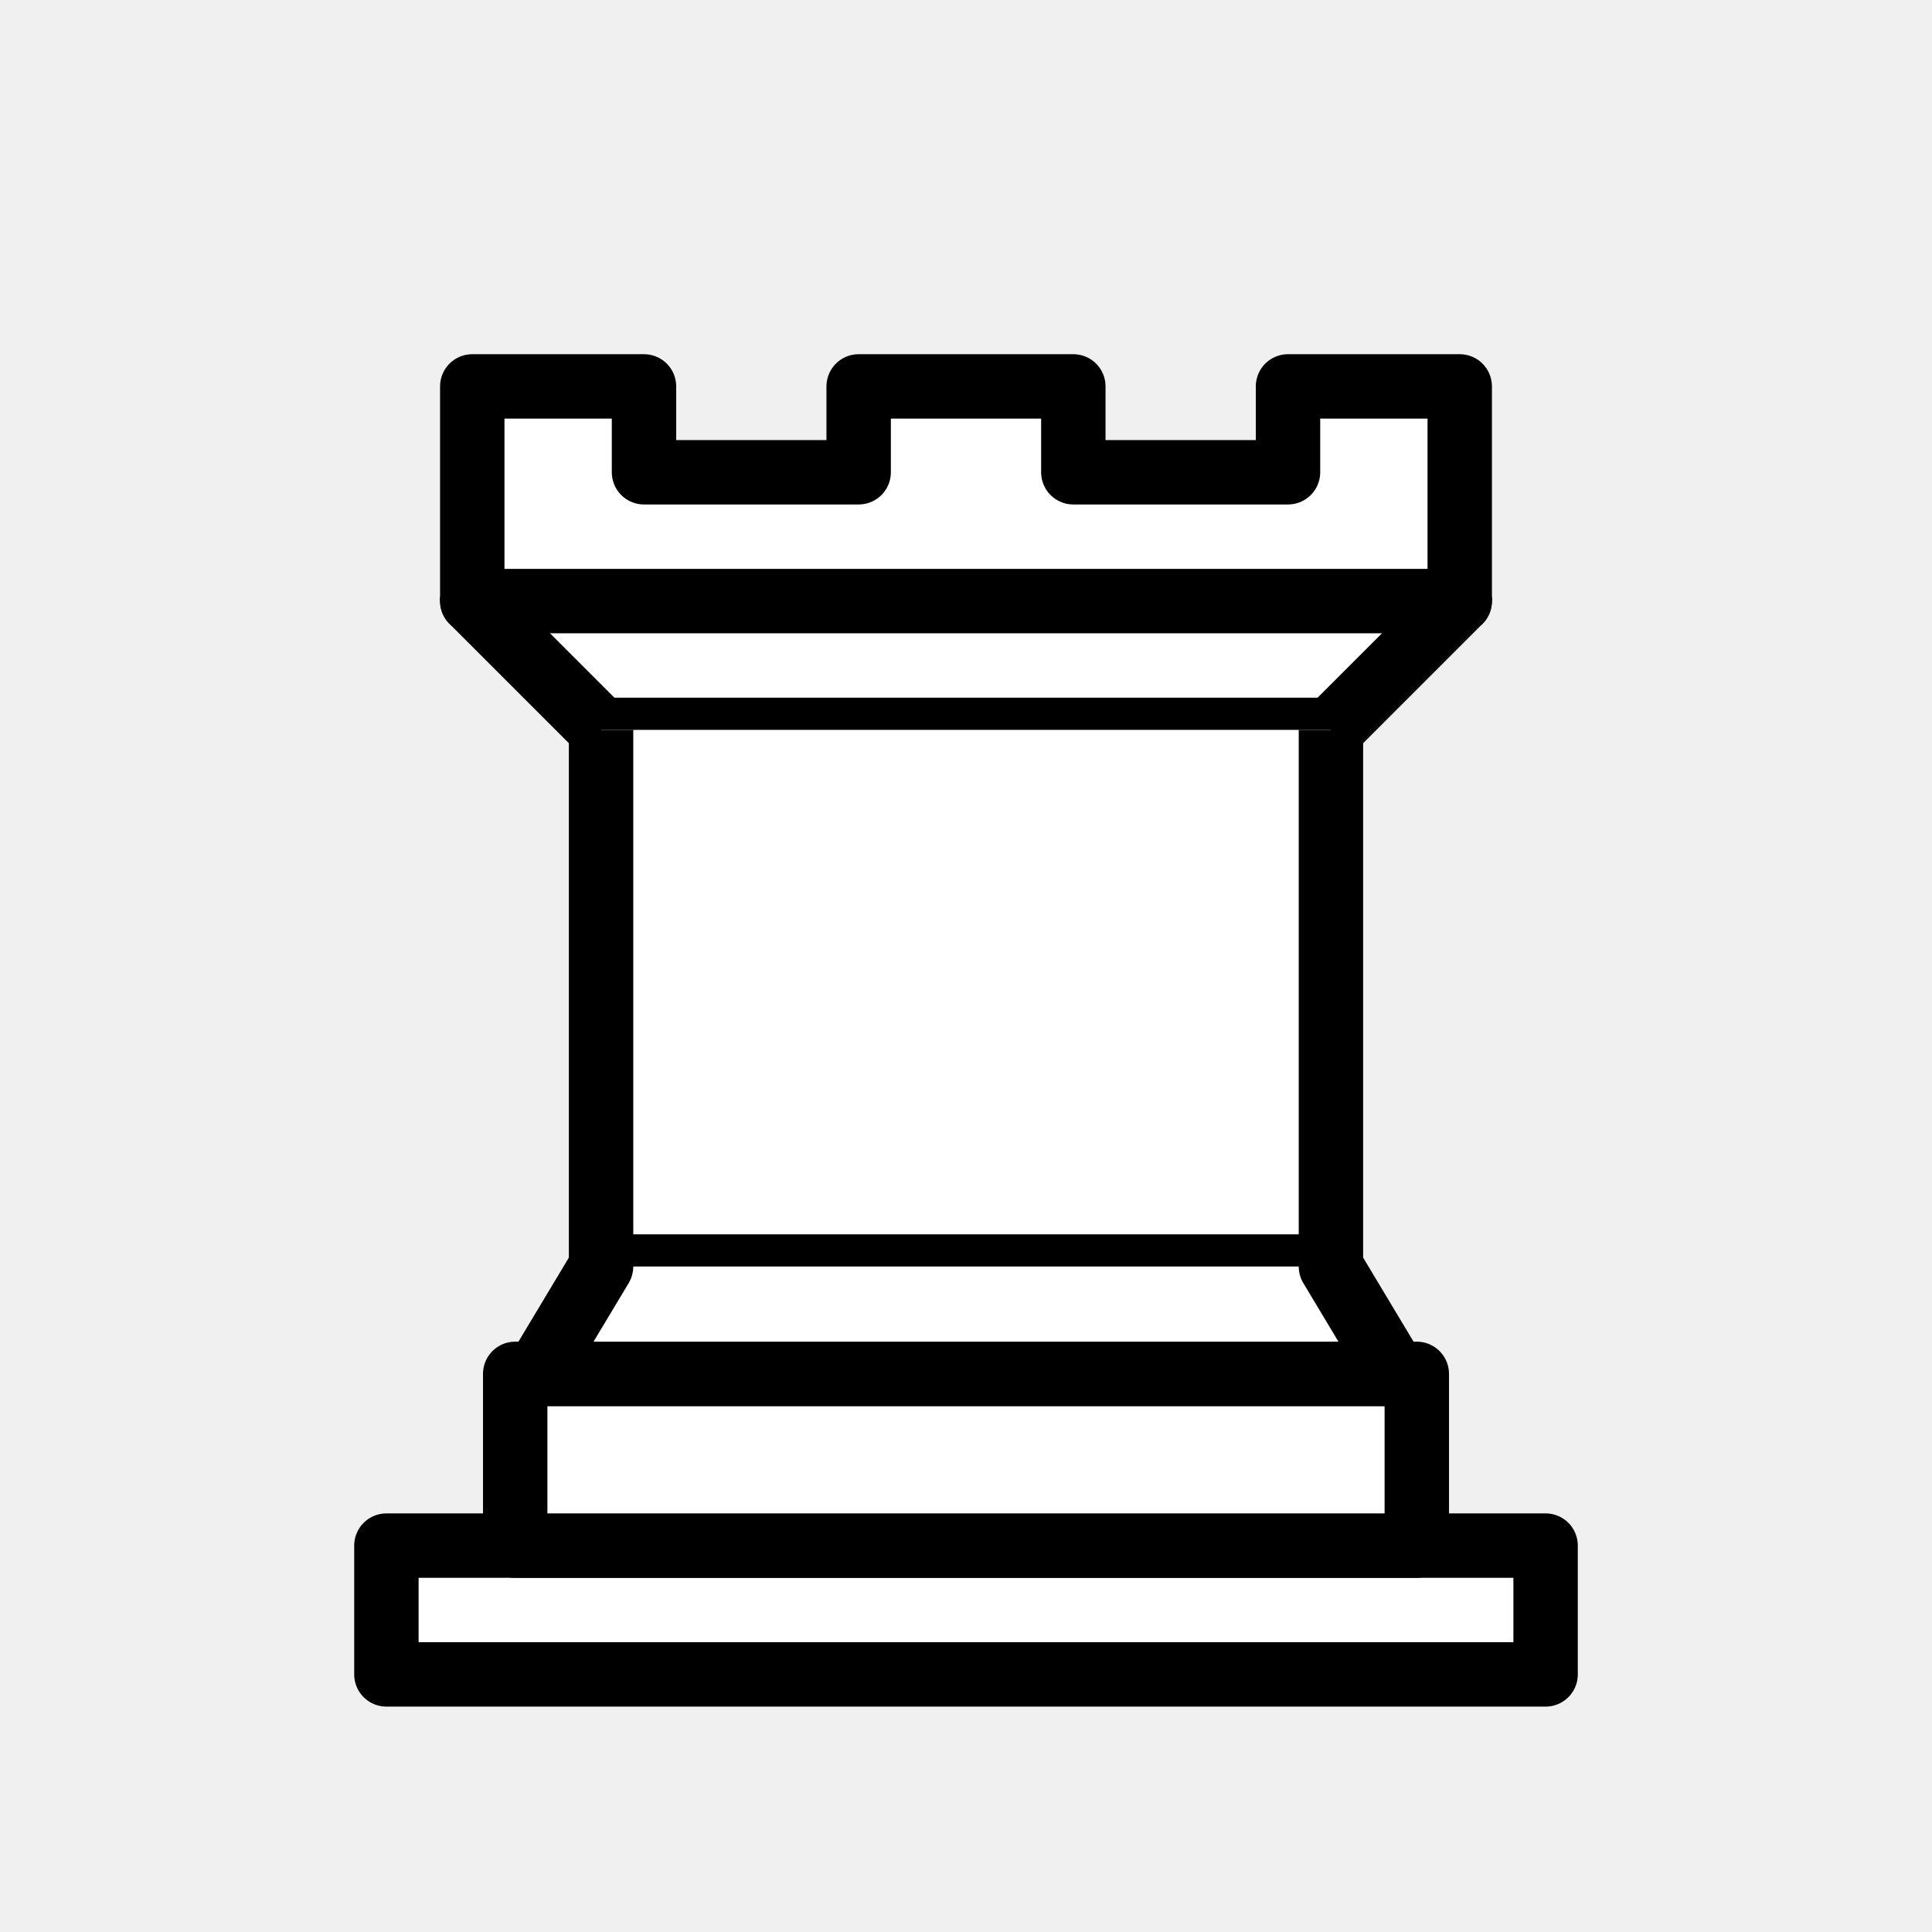
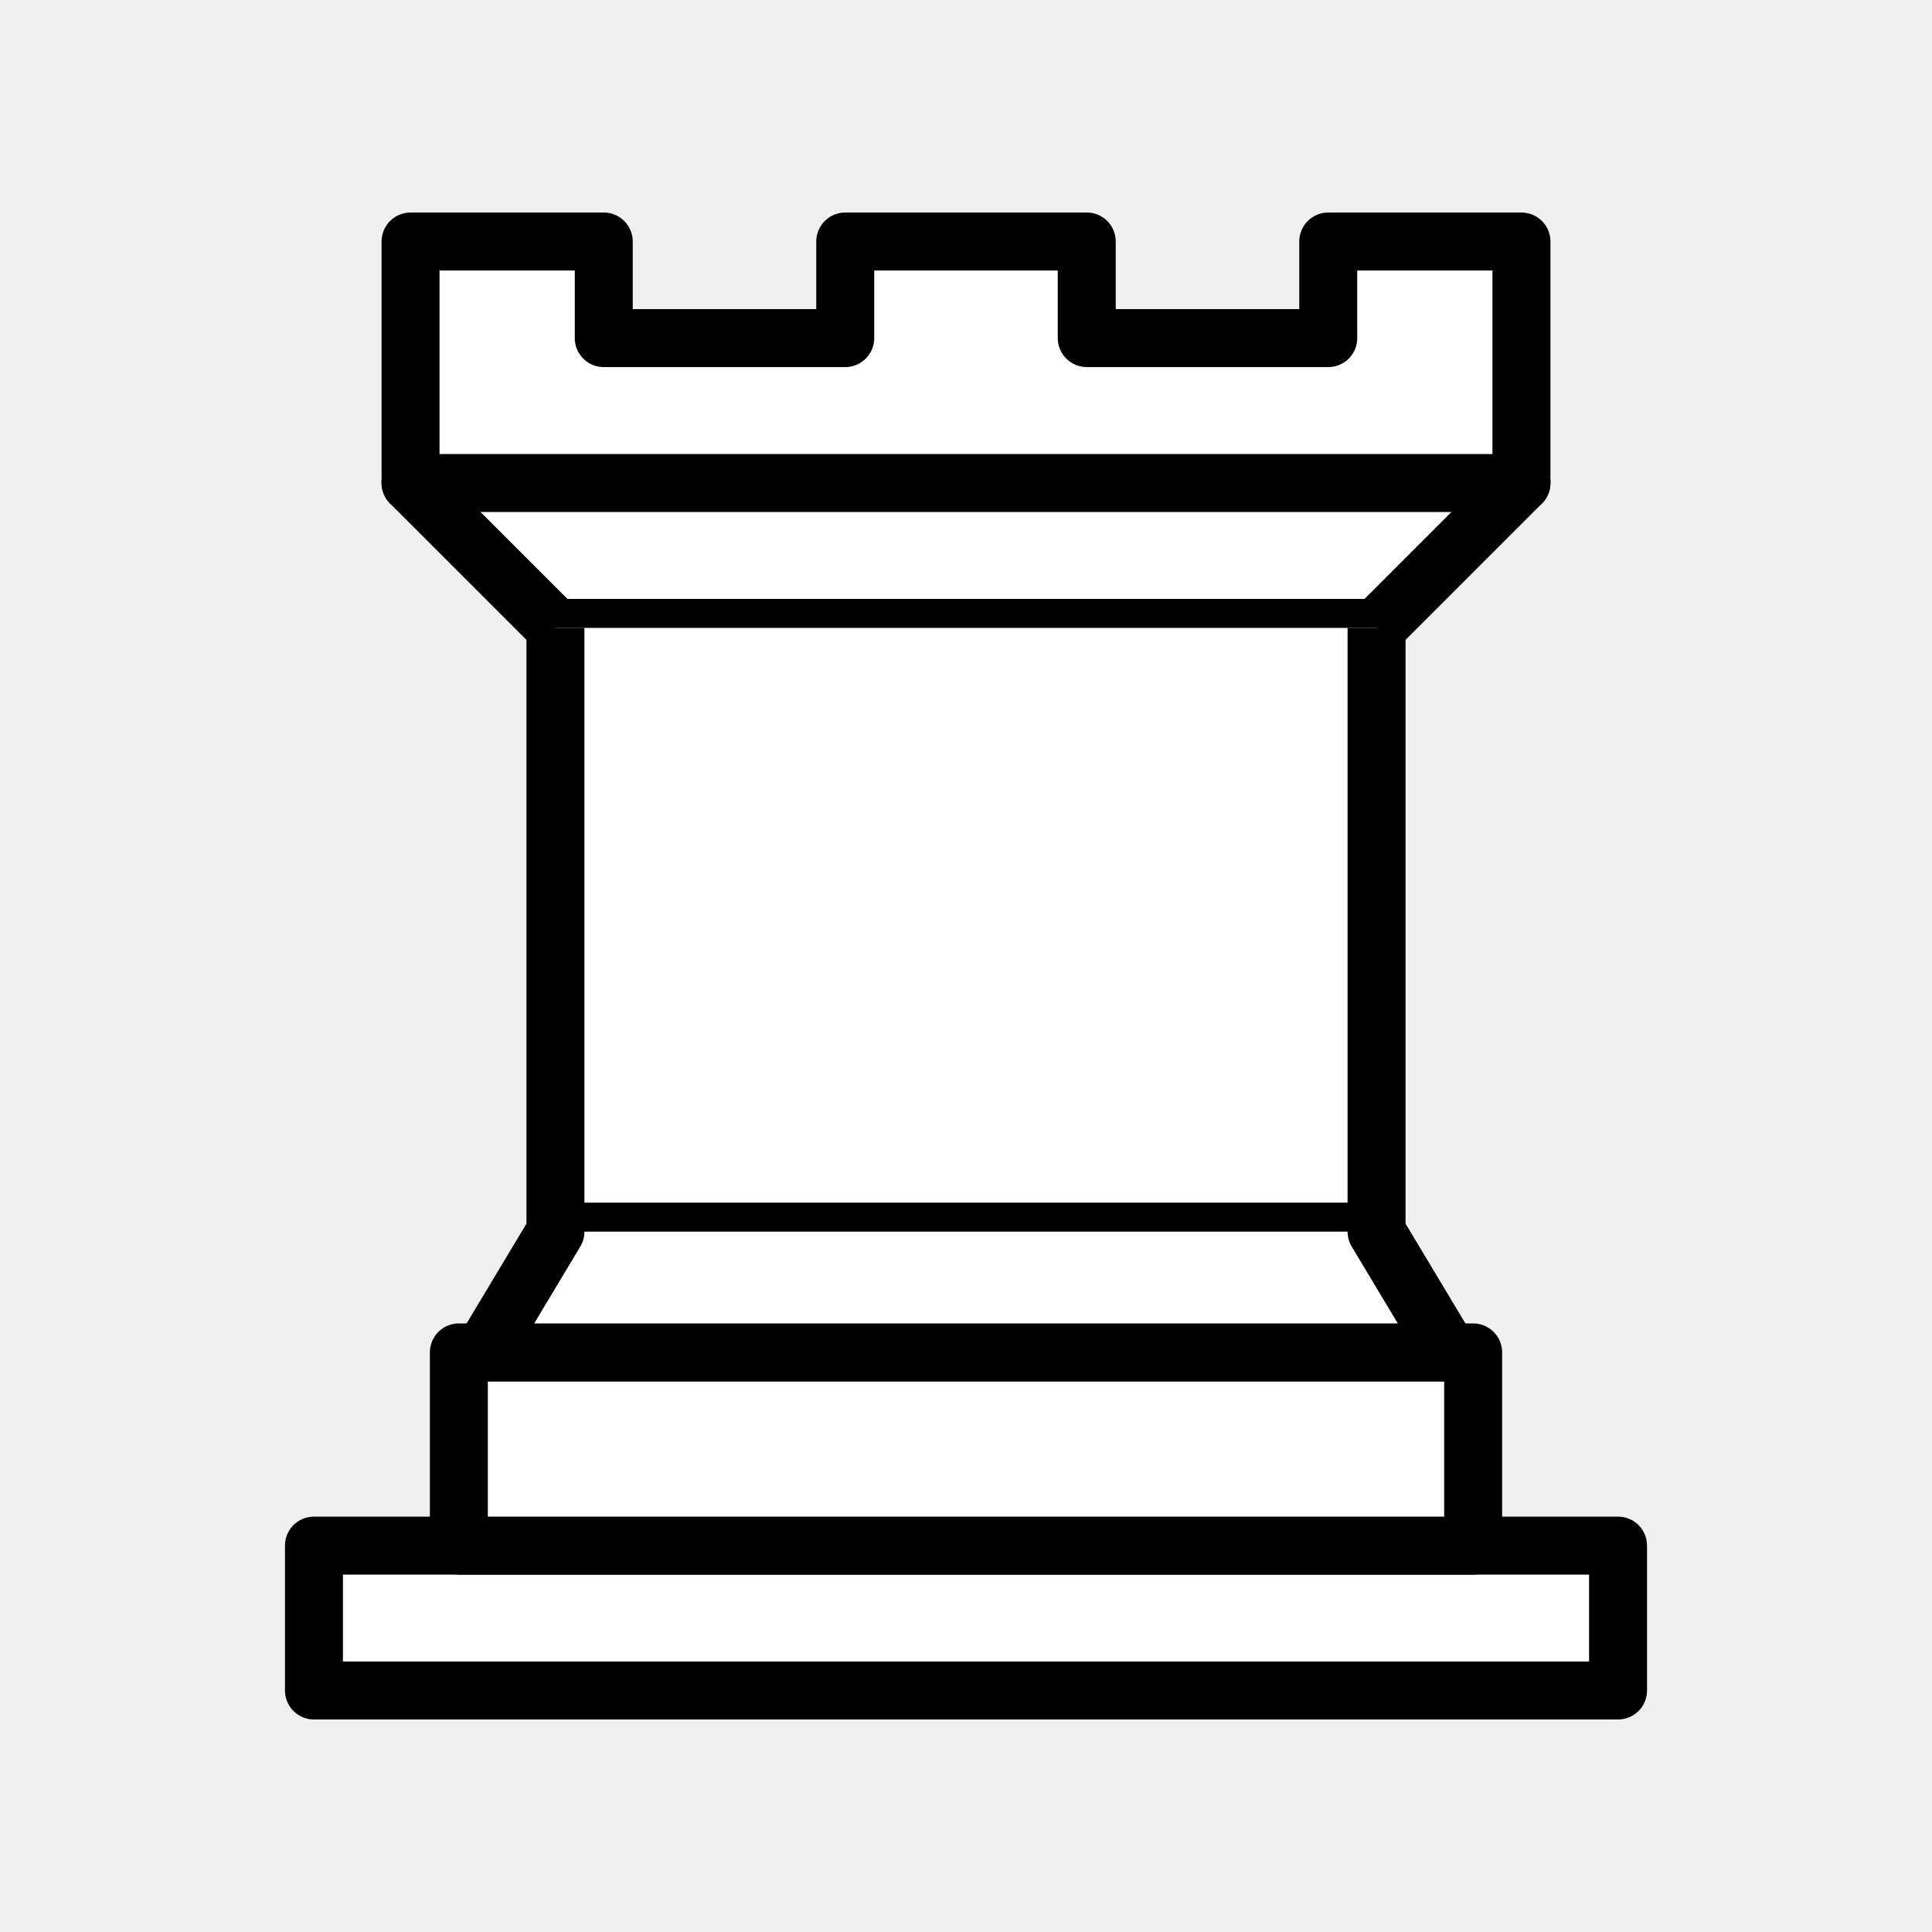
- <svg xmlns="http://www.w3.org/2000/svg" version="1.1" width="45" height="45">
-   <g style="opacity:1; fill:#ffffff; fill-opacity:1; fill-rule:evenodd; stroke:#000000; stroke-width:1.5; stroke-linecap:round;stroke-linejoin:round;stroke-miterlimit:4; stroke-dasharray:none; stroke-opacity:1;">
-     <path d="M 9,39 L 36,39 L 36,36 L 9,36 L 9,39 z " style="stroke-linecap:butt;" />
-     <path d="M 12,36 L 12,32 L 33,32 L 33,36 L 12,36 z " style="stroke-linecap:butt;" />
-     <path d="M 11,14 L 11,9 L 15,9 L 15,11 L 20,11 L 20,9 L 25,9 L 25,11 L 30,11 L 30,9 L 34,9 L 34,14" style="stroke-linecap:butt;" />
-     <path d="M 34,14 L 31,17 L 14,17 L 11,14" />
-     <path d="M 31,17 L 31,29.5 L 14,29.5 L 14,17" style="stroke-linecap:butt; stroke-linejoin:miter;" />
-     <path d="M 31,29.5 L 32.5,32 L 12.5,32 L 14,29.5" />
-     <path d="M 11,14 L 34,14" style="fill:none; stroke:#000000; stroke-linejoin:miter;" />
+ <svg xmlns="http://www.w3.org/2000/svg" version="1.1" id="Layer_1" x="0px" y="0px" width="100px" height="100px" viewBox="0 0 100 100" enable-background="new 0 0 100 100" xml:space="preserve">
+   <g>
+     <path fill="#FFFFFF" stroke="#000000" stroke-width="3" stroke-linejoin="round" d="M16.25,87.5h67.5V80h-67.5V87.5z" />
+     <path fill="#FFFFFF" stroke="#000000" stroke-width="3" stroke-linejoin="round" d="M23.75,80V70h52.5v10H23.75z" />
+     <path fill="#FFFFFF" stroke="#000000" stroke-width="3" stroke-linejoin="round" d="M21.25,25V12.5h10v5h12.5v-5h12.5v5h12.5v-5h10   V25" />
+     <path fill="#FFFFFF" stroke="#000000" stroke-width="3" stroke-linecap="round" stroke-linejoin="round" d="M78.75,25l-7.5,7.5   h-42.5l-7.5-7.5" />
+     <path fill="#FFFFFF" stroke="#000000" stroke-width="3" d="M71.25,32.5v31.25h-42.5V32.5" />
+     <path fill="#FFFFFF" stroke="#000000" stroke-width="3" stroke-linecap="round" stroke-linejoin="round" d="M71.25,63.75L75,70H25   l3.75-6.25" />
+     <path fill="none" stroke="#000000" stroke-width="3" stroke-linecap="round" d="M21.25,25h57.5" />
  </g>
</svg>
